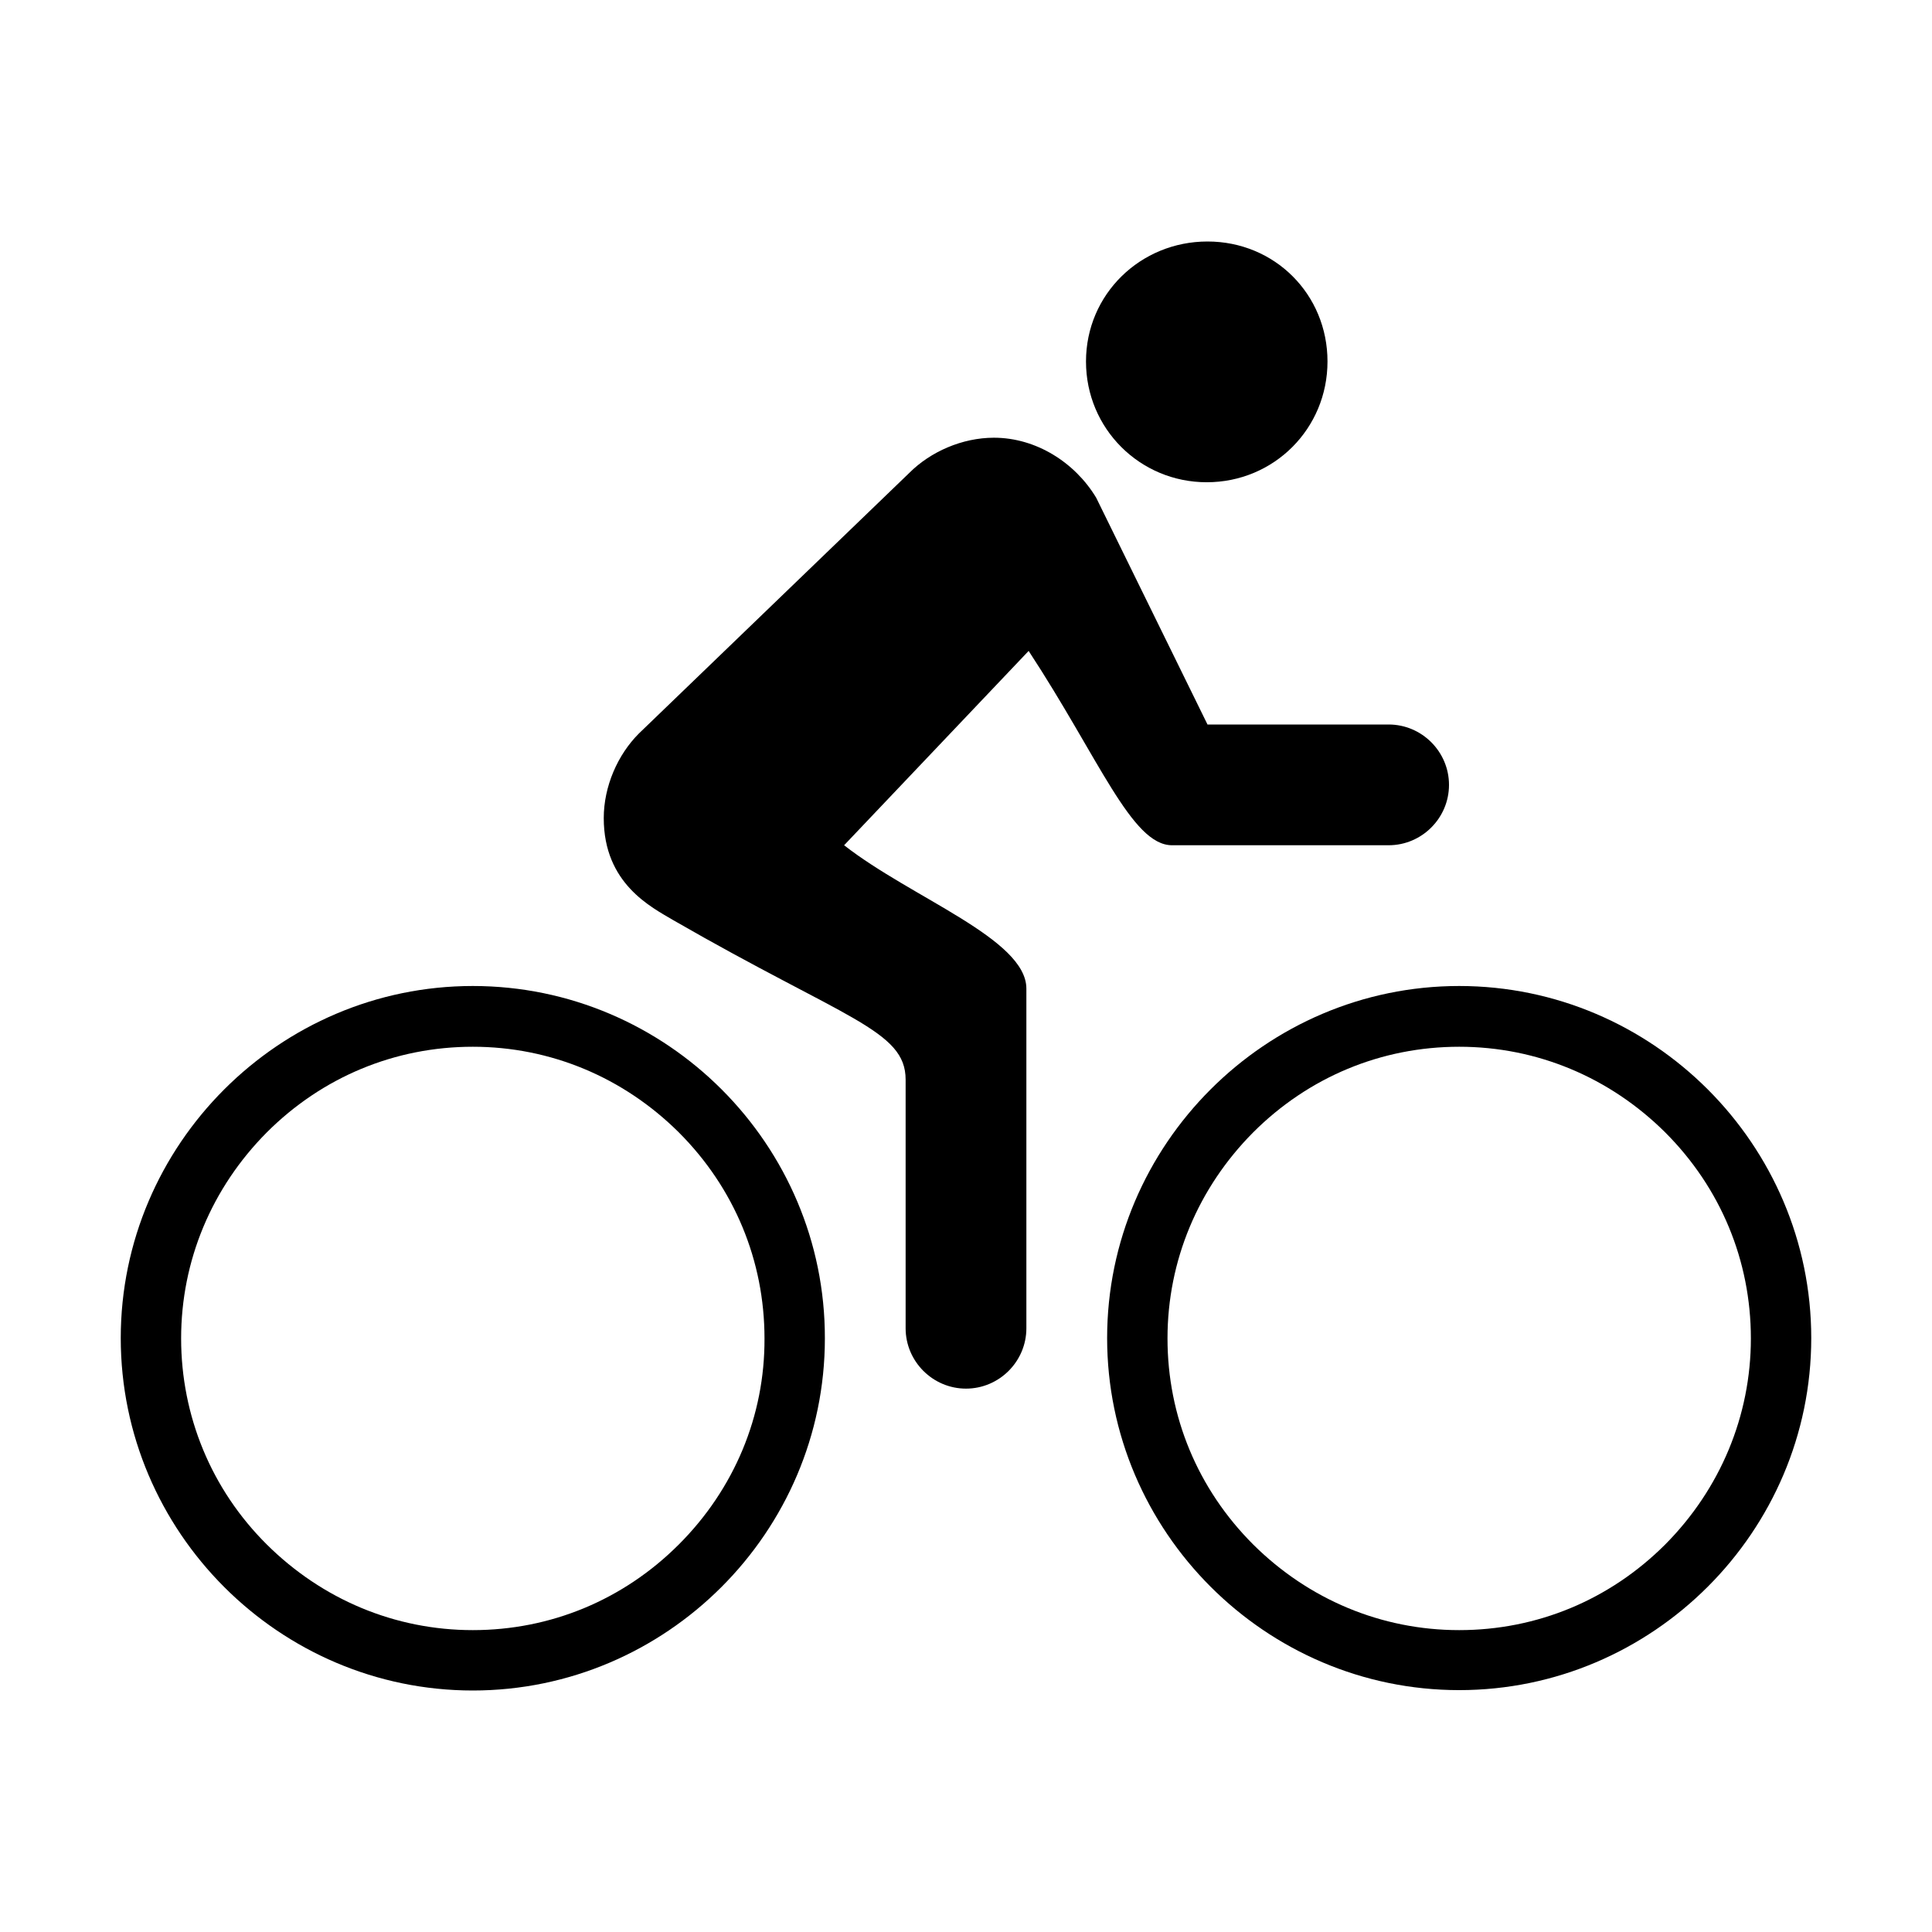
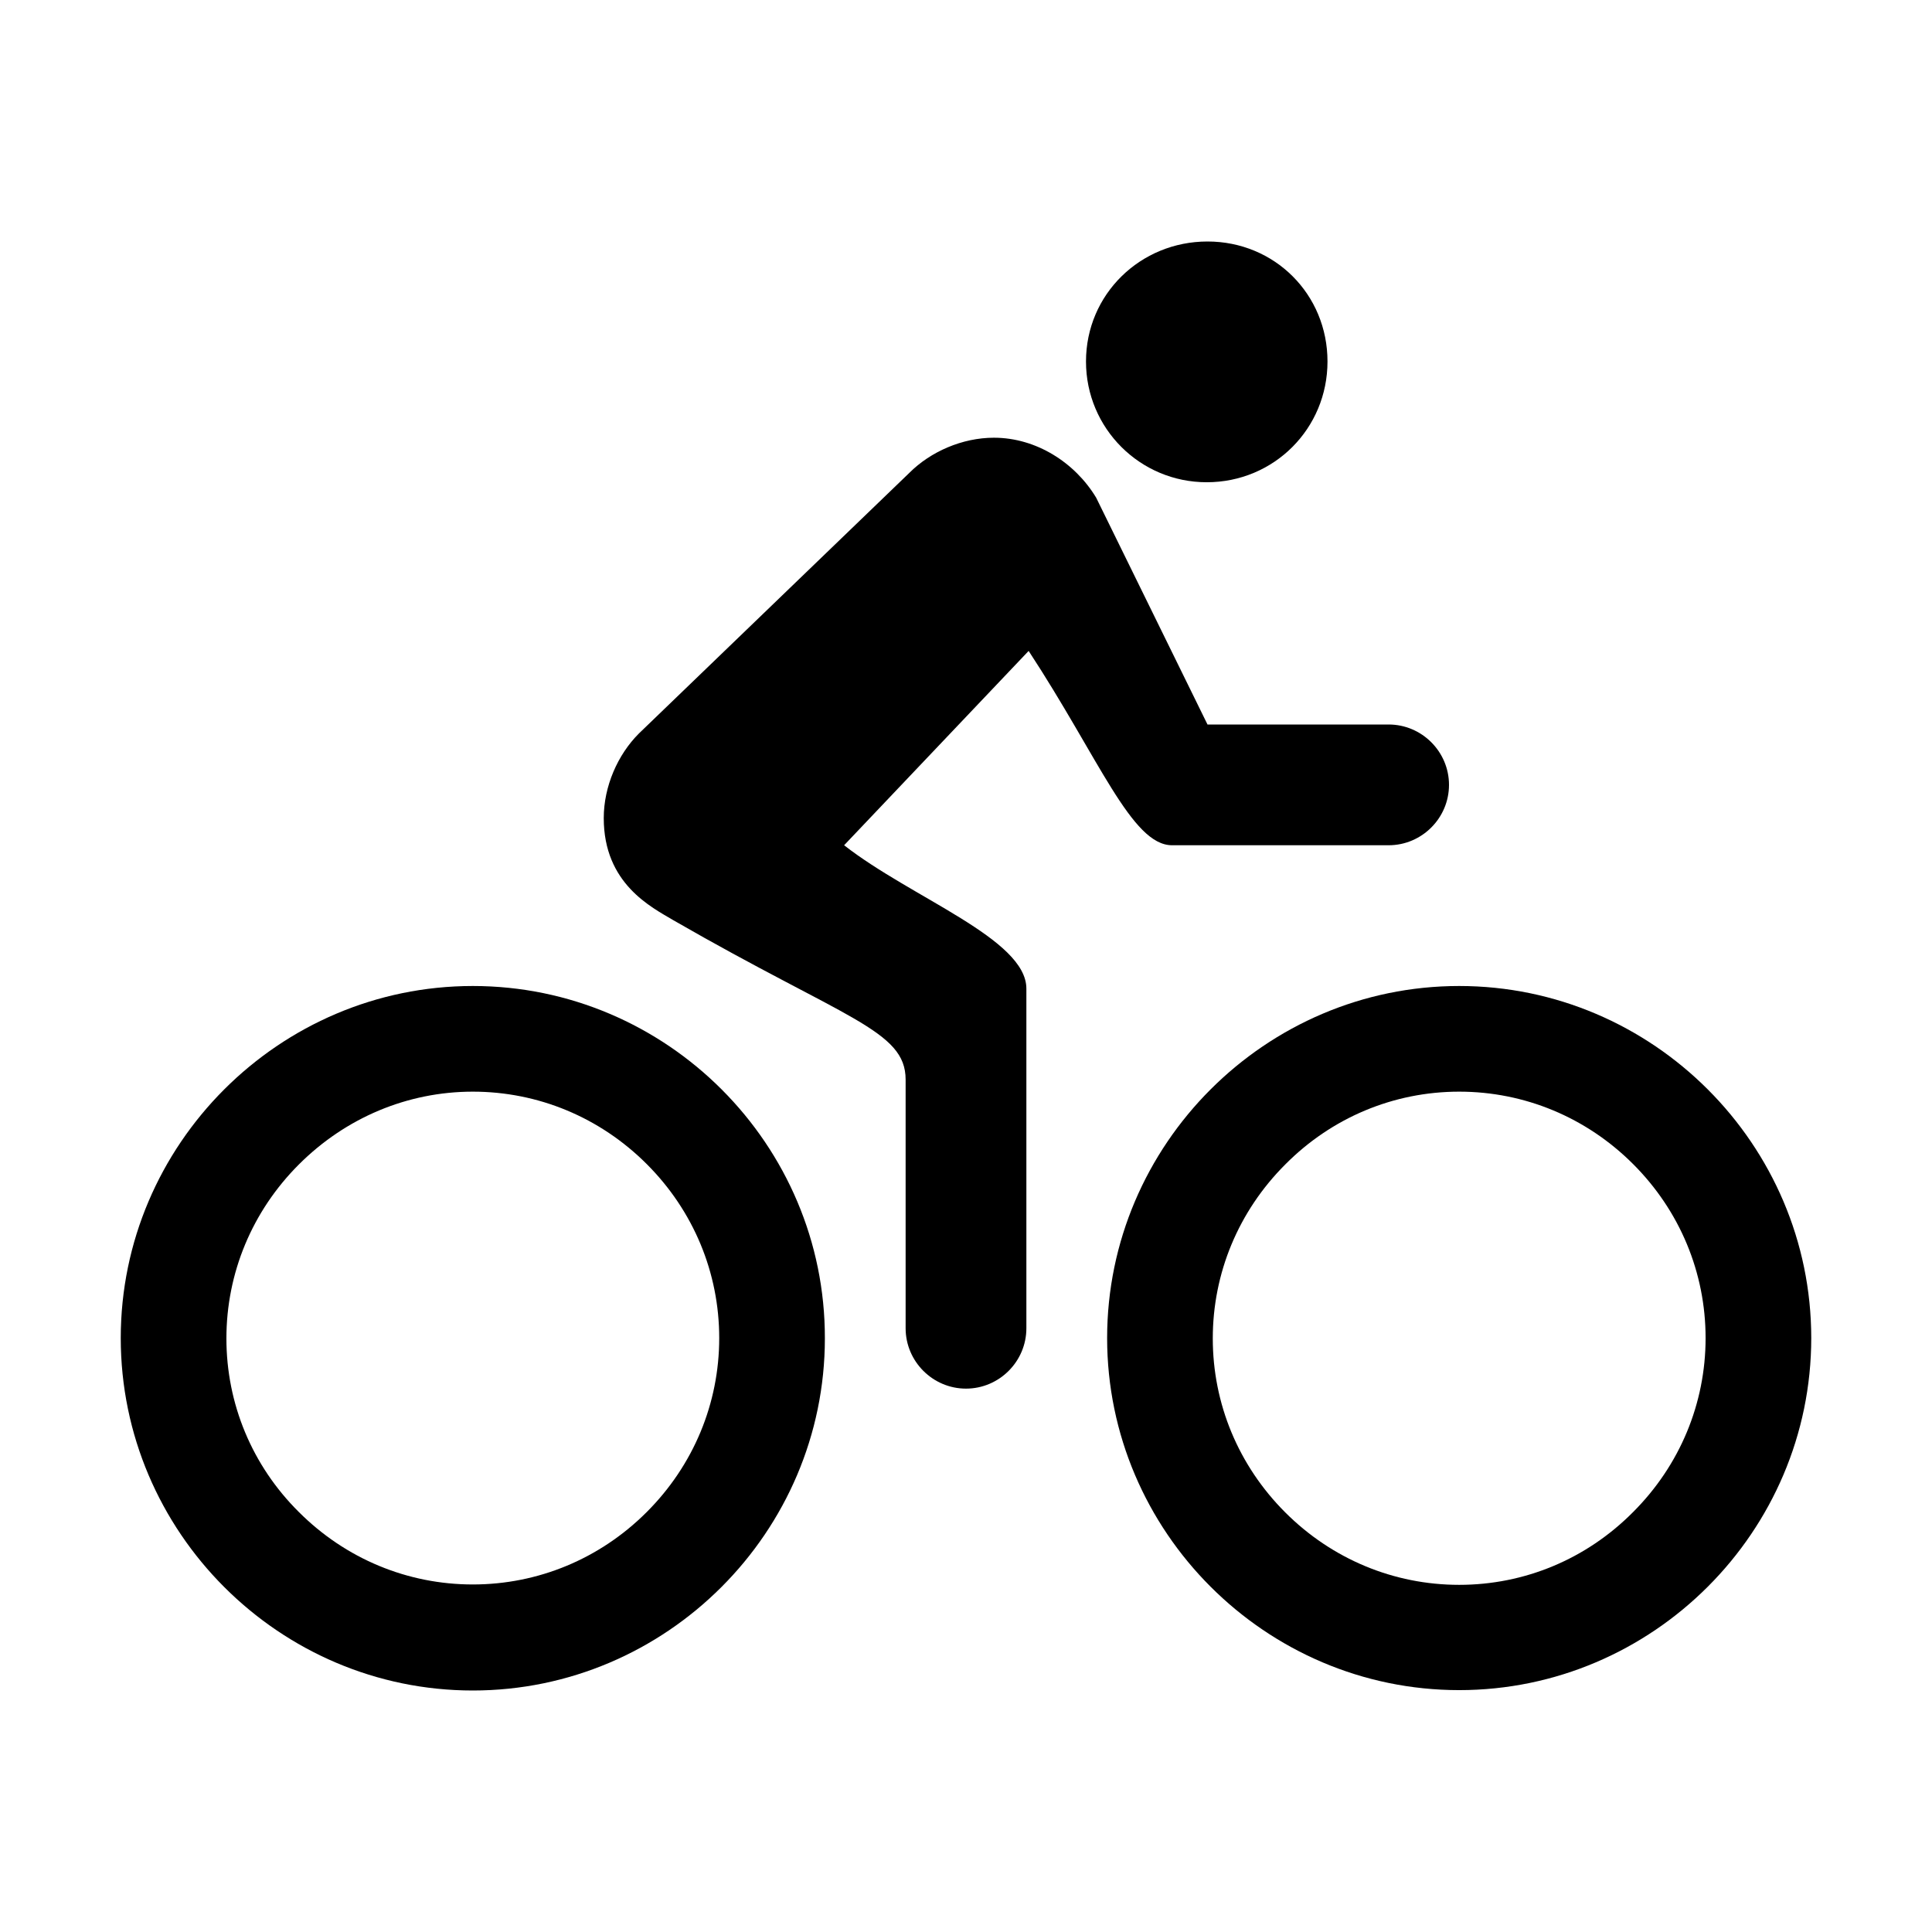
- <svg xmlns="http://www.w3.org/2000/svg" version="1.1" id="Layer_1" x="0px" y="0px" viewBox="0 0 512 512" enable-background="new 0 0 512 512" xml:space="preserve">
+ <svg xmlns="http://www.w3.org/2000/svg" version="1.1" id="Layer_1" x="0px" y="0px" viewBox="0 0 512 512" style="enable-background:new 0 0 512 512;" xml:space="preserve">
  <g>
    <g>
-       <path d="M125.3,261.3c-51.3,0-93.3,42-93.3,93.3C32,406,74,448,125.3,448c51.3,0,93.3-42,93.3-93.3    C218.7,303.3,176.7,261.3,125.3,261.3z M179.9,409.3c-14.7,14.7-34,22.7-54.6,22.7c-20.6,0-39.9-8.1-54.6-22.7S48,375.2,48,354.7    c0-20.6,8.1-39.9,22.7-54.6c14.7-14.7,34-22.7,54.6-22.7c20.6,0,39.9,8.1,54.6,22.7c14.7,14.7,22.7,34,22.7,54.6    C202.7,375.2,194.6,394.6,179.9,409.3z" />
-       <path d="M319.8,127.8c17.8,0,32-14.2,32-32S337.8,64,320,64c-17.8,0-32.2,14-32.2,31.8S302.1,127.8,319.8,127.8z" />
-       <path d="M386.7,261.3c-51.3,0-93.3,42-93.3,93.3c0,51.3,42,93.3,93.3,93.3c51.3,0,93.3-42,93.3-93.3    C480,303.3,438,261.3,386.7,261.3z M441.3,409.3c-14.7,14.7-34,22.7-54.6,22.7c-20.6,0-39.9-8.1-54.6-22.7    c-14.7-14.7-22.7-34-22.7-54.6c0-20.6,8.1-39.9,22.7-54.6c14.7-14.7,34-22.7,54.6-22.7c20.6,0,39.9,8.1,54.6,22.7    c14.7,14.7,22.7,34,22.7,54.6C464,375.2,455.9,394.6,441.3,409.3z" />
+       <path d="M125.3,289.3c17.3,0,33.7,6.8,46.1,19.2c12.4,12.4,19.2,28.8,19.2,46.1c0,17.3-6.8,33.7-19.2,46.1    c-12.4,12.4-28.8,19.2-46.1,19.2c-17.3,0-33.7-6.8-46.1-19.2C66.8,388.4,60,372,60,354.7c0-17.3,6.8-33.7,19.2-46.1    C91.6,296.2,108,289.3,125.3,289.3 M125.3,261.3c-51.3,0-93.3,42-93.3,93.3C32,406,74,448,125.3,448c51.3,0,93.3-42,93.3-93.3    C218.7,303.3,176.7,261.3,125.3,261.3L125.3,261.3z" />
+       <path d="M319.8,127.8c17.8,0,32-14.2,32-32C351.8,78,337.8,64,320,64c-17.8,0-32.2,14-32.2,31.8    C287.8,113.5,302.1,127.8,319.8,127.8z" />
+       <path d="M386.7,289.3c17.3,0,33.7,6.8,46.1,19.2c12.4,12.4,19.2,28.8,19.2,46.1c0,17.3-6.8,33.7-19.2,46.1    C420.4,413.2,404,420,386.7,420c-17.3,0-33.7-6.8-46.1-19.2c-12.4-12.4-19.2-28.8-19.2-46.1c0-17.3,6.8-33.7,19.2-46.1    C352.9,296.2,369.3,289.3,386.7,289.3 M386.7,261.3c-51.3,0-93.3,42-93.3,93.3c0,51.3,42,93.3,93.3,93.3c51.3,0,93.3-42,93.3-93.3    C480,303.3,438,261.3,386.7,261.3L386.7,261.3z" />
    </g>
-     <path d="M368,192h-48l-29.5-60.1c-5.6-9.3-15.9-15.9-27.1-15.9c-8.4,0-16.8,3.7-22.4,9.3l-71.7,69.1c-5.6,5.6-9.3,14-9.3,22.4   c0,17.4,12.6,23.6,18.5,27.1C224,270.1,240,273,240,286.1s0,65.9,0,65.9c0,8.8,7.2,16,16,16s16-7.2,16-16c0,0,0-76.8,0-90   s-30.4-24-48.3-38l48.9-51.5c18.7,28.5,27.3,51.5,38,51.5s57.4,0,57.4,0c8.8,0,16-7.2,16-16S376.8,192,368,192z" />
+     <path d="M368,192h-48l-29.5-60.1c-5.6-9.3-15.9-15.9-27.1-15.9c-8.4,0-16.8,3.7-22.4,9.3l-71.7,69.1c-5.6,5.6-9.3,14-9.3,22.4   c0,17.4,12.6,23.6,18.5,27.1C224,270.1,240,273,240,286.1c0,13.1,0,65.9,0,65.9c0,8.8,7.2,16,16,16c8.8,0,16-7.2,16-16   c0,0,0-76.8,0-90s-30.4-24-48.3-38l48.9-51.5c18.7,28.5,27.3,51.5,38,51.5c10.7,0,57.4,0,57.4,0c8.8,0,16-7.2,16-16   S376.8,192,368,192z" />
  </g>
</svg>
